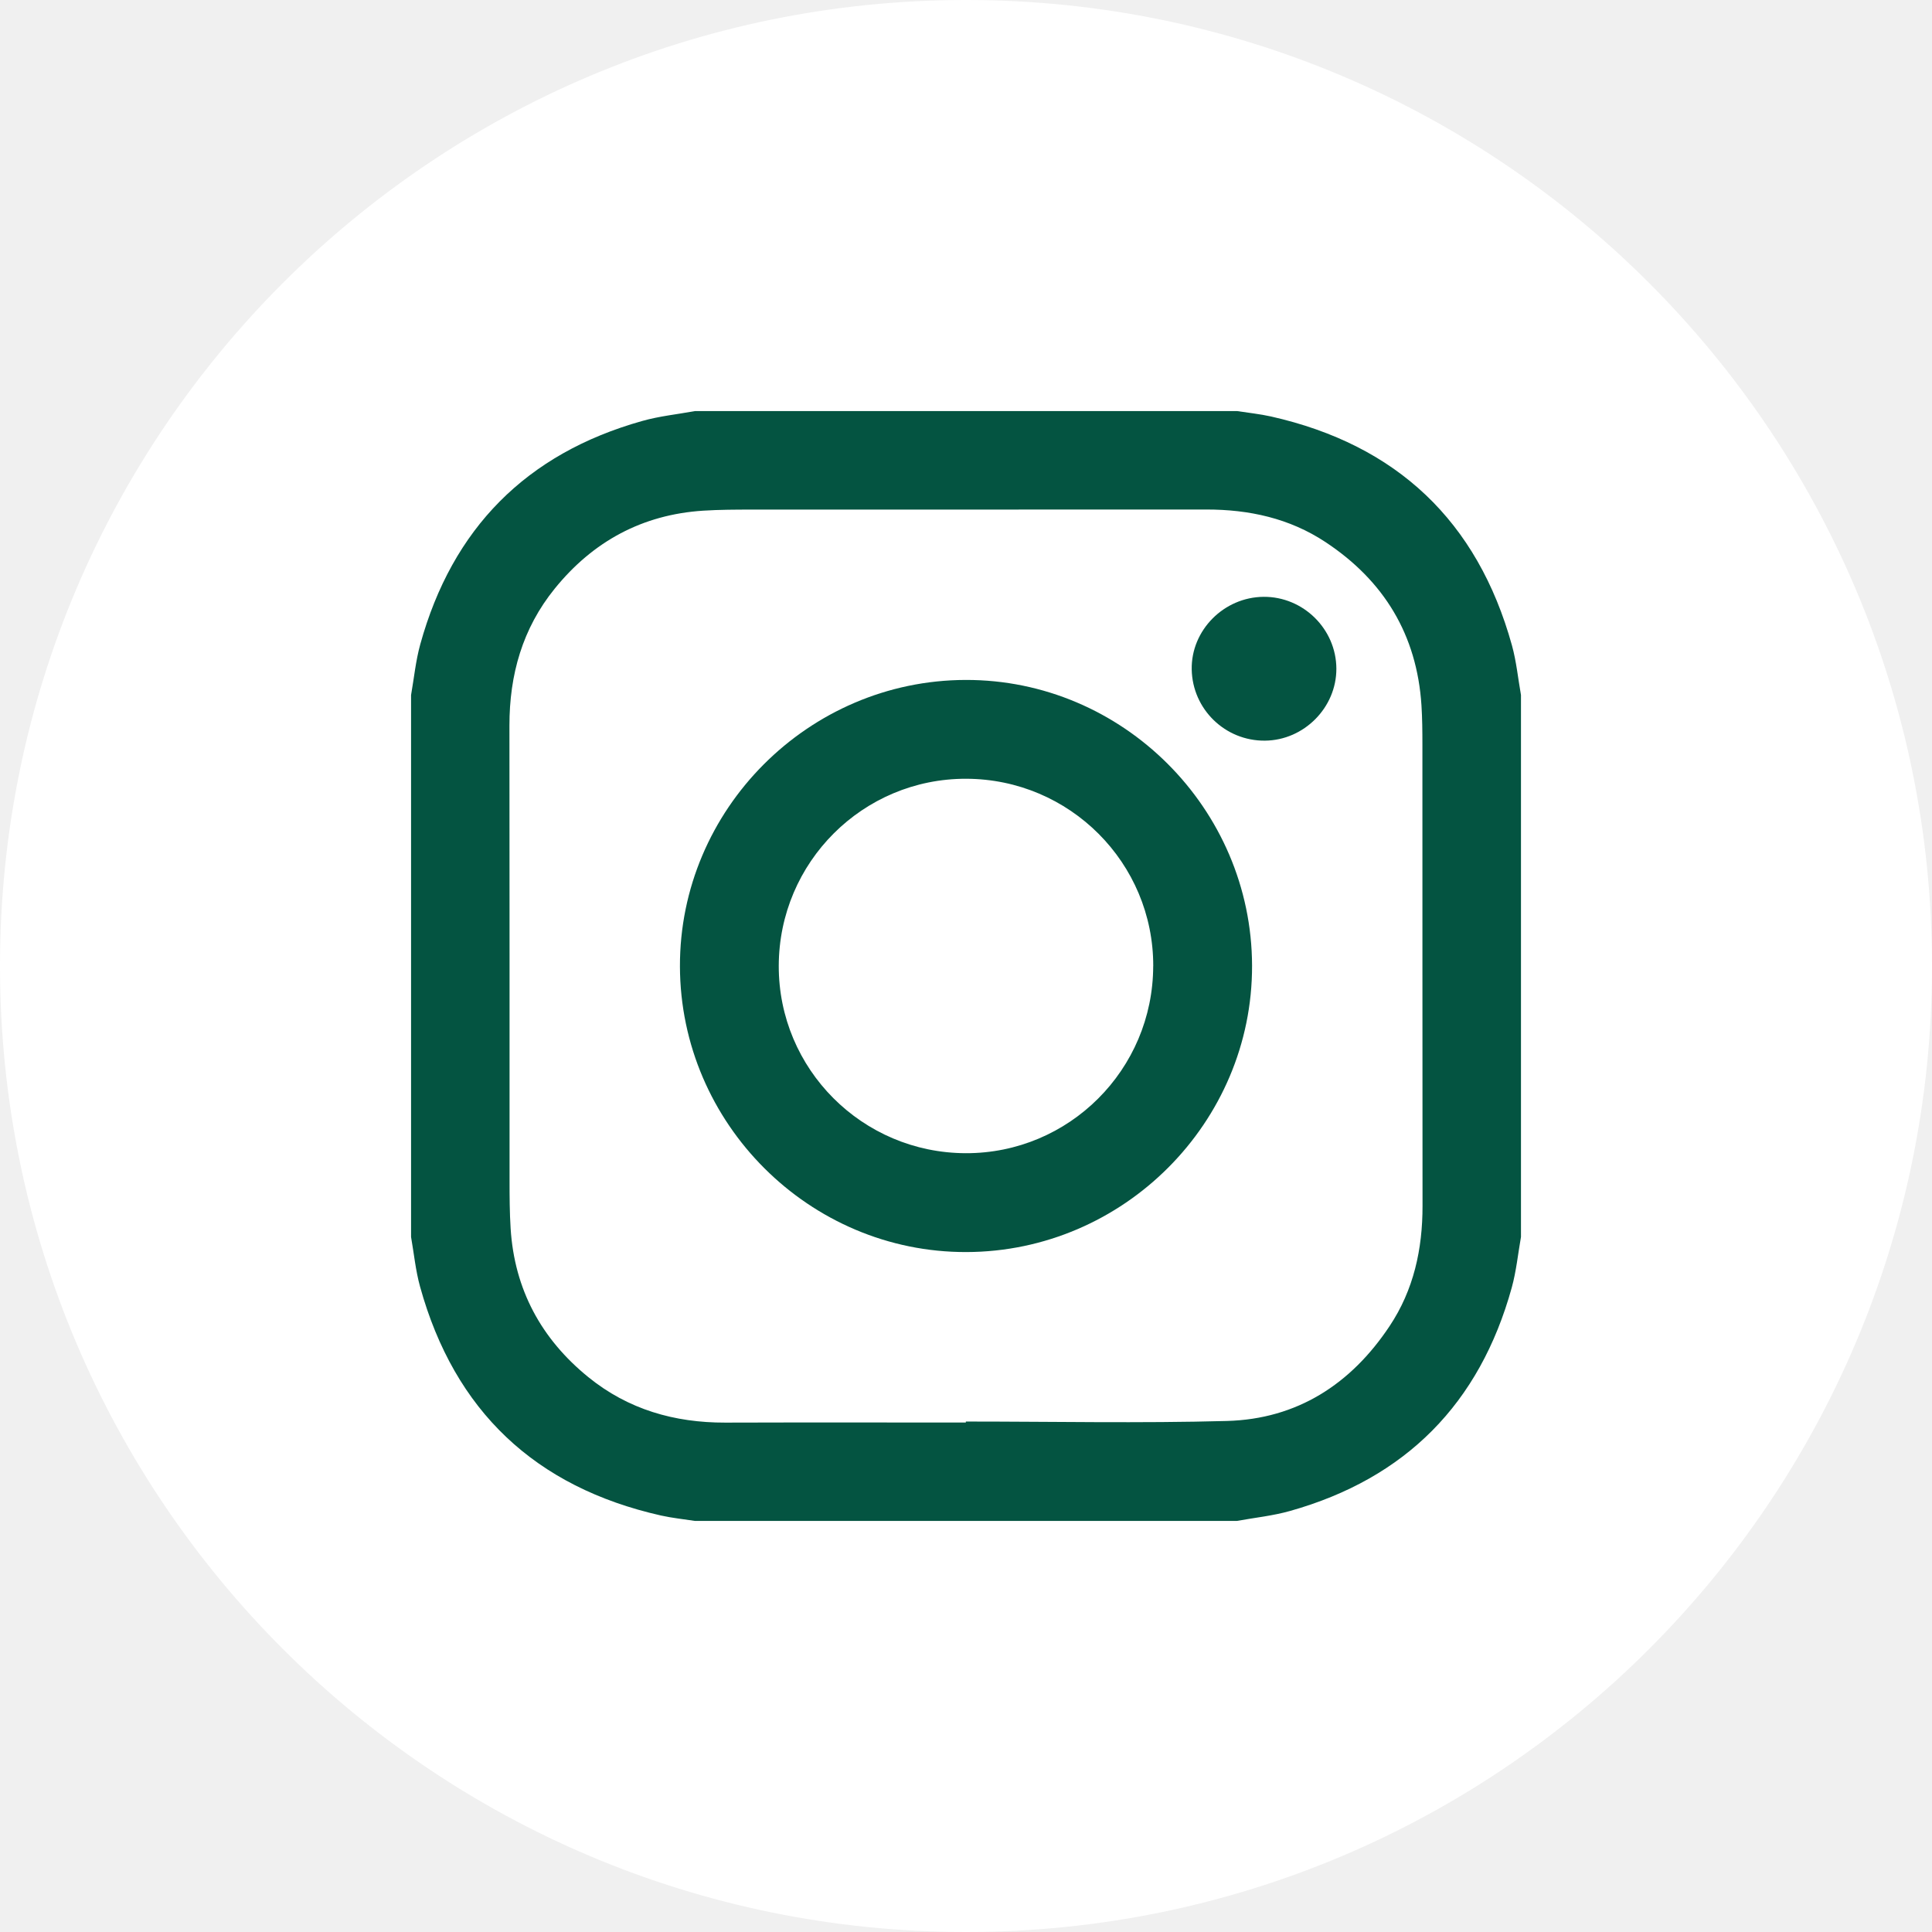
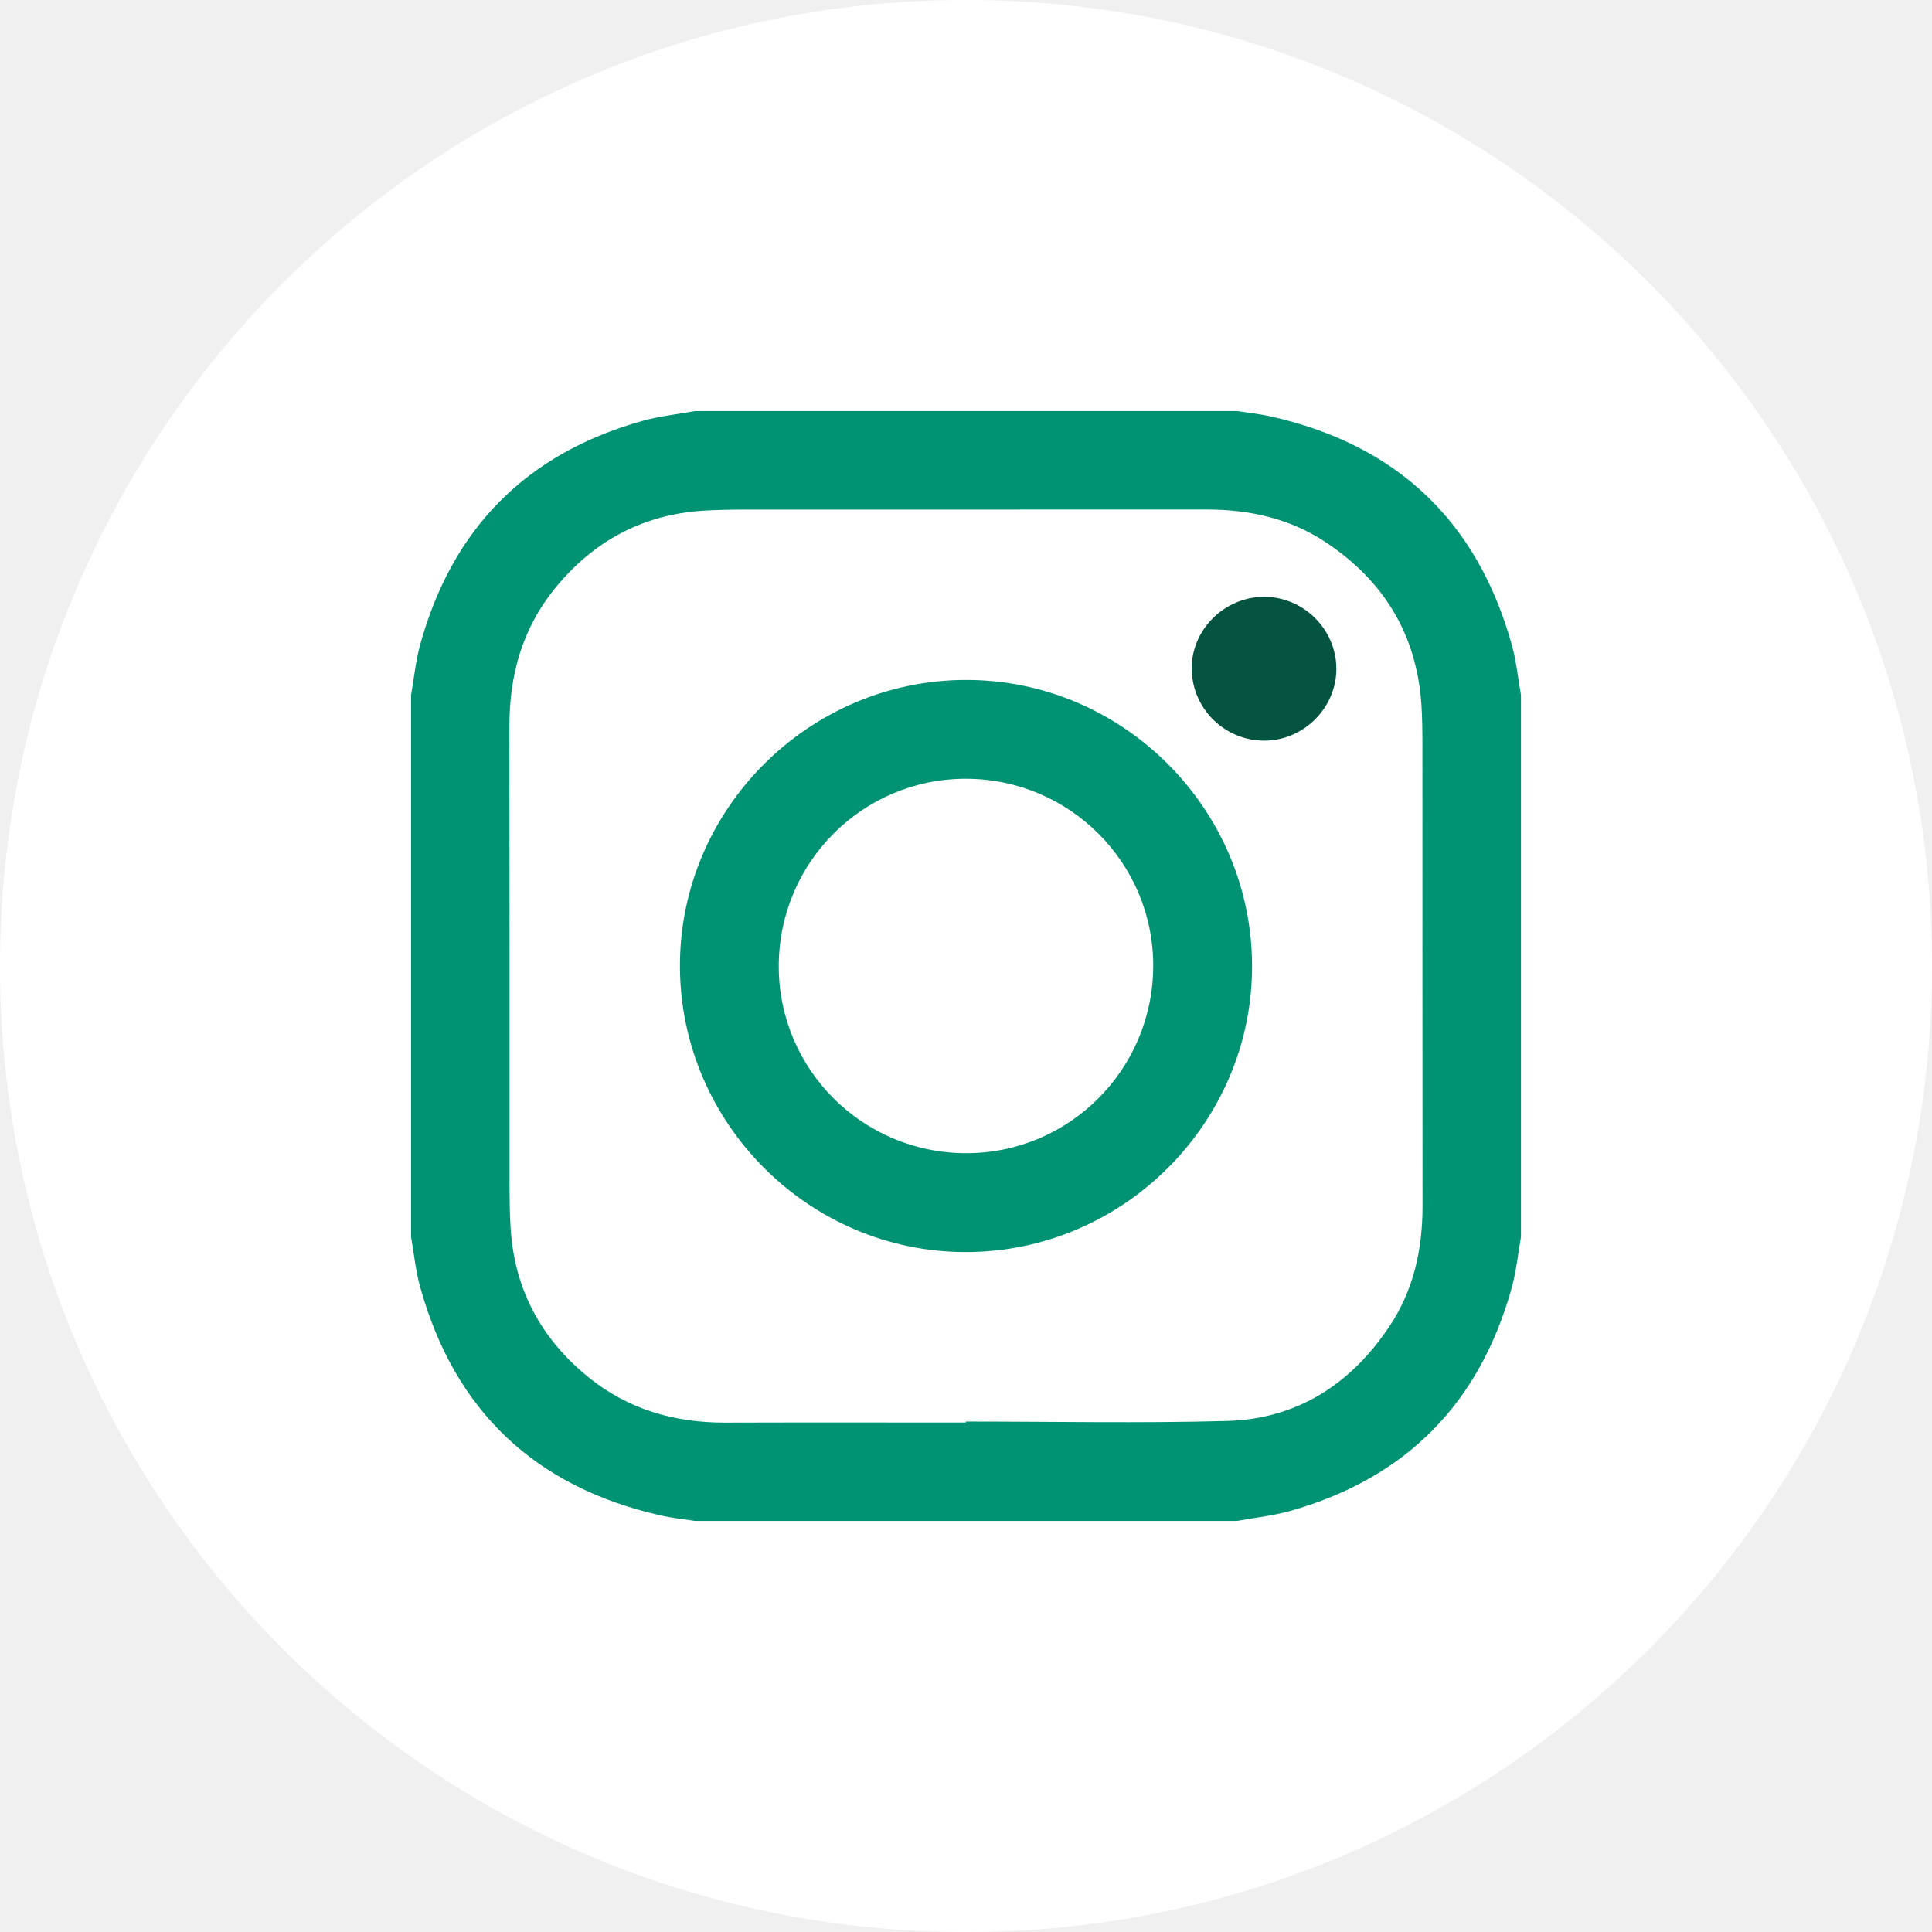
<svg xmlns="http://www.w3.org/2000/svg" width="47" height="47" viewBox="0 0 47 47" fill="none">
  <circle cx="23.5" cy="23.5" r="23.5" fill="white" />
  <g clip-path="url(#clip0_3946_482)">
-     <path d="M30.092 37H16.908C16.632 36.957 16.352 36.929 16.079 36.868C13.021 36.178 11.057 34.326 10.219 31.301C10.11 30.908 10.071 30.495 10 30.092C10 25.698 10 21.303 10 16.909C10.072 16.497 10.113 16.075 10.224 15.674C11.004 12.855 12.802 11.035 15.62 10.242C16.039 10.123 16.479 10.079 16.909 10C21.303 10 25.698 10 30.092 10C30.368 10.043 30.648 10.071 30.921 10.132C33.98 10.822 35.942 12.675 36.781 15.699C36.89 16.092 36.929 16.505 37.001 16.908V30.091C36.928 30.503 36.887 30.925 36.776 31.326C35.996 34.144 34.199 35.965 31.381 36.758C30.962 36.876 30.522 36.921 30.093 36.999L30.092 37ZM23.496 34.605V34.582C25.614 34.582 27.733 34.626 29.849 34.568C31.555 34.521 32.864 33.674 33.803 32.263C34.392 31.38 34.607 30.388 34.606 29.338C34.602 25.594 34.605 21.85 34.603 18.106C34.603 17.79 34.6 17.473 34.58 17.158C34.469 15.443 33.668 14.127 32.245 13.187C31.368 12.607 30.385 12.394 29.344 12.395C25.661 12.398 21.979 12.395 18.296 12.397C17.901 12.397 17.505 12.398 17.11 12.423C15.625 12.518 14.424 13.172 13.494 14.321C12.71 15.288 12.392 16.416 12.393 17.651C12.398 21.342 12.395 25.033 12.396 28.724C12.396 29.111 12.398 29.498 12.422 29.884C12.515 31.369 13.167 32.572 14.314 33.503C15.28 34.287 16.407 34.611 17.642 34.608C19.593 34.602 21.544 34.606 23.495 34.606L23.496 34.605Z" fill="#045441" />
-     <path d="M30.459 23.49C30.469 27.306 27.334 30.45 23.51 30.459C19.693 30.469 16.551 27.335 16.541 23.51C16.531 19.694 19.665 16.55 23.49 16.541C27.306 16.531 30.45 19.666 30.459 23.491V23.49ZM28.055 23.504C28.061 20.992 26.023 18.951 23.504 18.945C20.991 18.939 18.951 20.976 18.945 23.495C18.939 26.007 20.976 28.048 23.495 28.054C26.007 28.06 28.049 26.022 28.054 23.503L28.055 23.504Z" fill="#045441" />
+     <path d="M30.092 37H16.908C16.632 36.957 16.352 36.929 16.079 36.868C13.021 36.178 11.057 34.326 10.219 31.301C10.11 30.908 10.071 30.495 10 30.092C10 25.698 10 21.303 10 16.909C10.072 16.497 10.113 16.075 10.224 15.674C11.004 12.855 12.802 11.035 15.62 10.242C16.039 10.123 16.479 10.079 16.909 10C21.303 10 25.698 10 30.092 10C30.368 10.043 30.648 10.071 30.921 10.132C33.98 10.822 35.942 12.675 36.781 15.699C36.89 16.092 36.929 16.505 37.001 16.908V30.091C36.928 30.503 36.887 30.925 36.776 31.326C35.996 34.144 34.199 35.965 31.381 36.758C30.962 36.876 30.522 36.921 30.093 36.999L30.092 37ZM23.496 34.605V34.582C25.614 34.582 27.733 34.626 29.849 34.568C31.555 34.521 32.864 33.674 33.803 32.263C34.392 31.38 34.607 30.388 34.606 29.338C34.602 25.594 34.605 21.85 34.603 18.106C34.603 17.79 34.6 17.473 34.58 17.158C34.469 15.443 33.668 14.127 32.245 13.187C31.368 12.607 30.385 12.394 29.344 12.395C25.661 12.398 21.979 12.395 18.296 12.397C17.901 12.397 17.505 12.398 17.11 12.423C15.625 12.518 14.424 13.172 13.494 14.321C12.71 15.288 12.392 16.416 12.393 17.651C12.398 21.342 12.395 25.033 12.396 28.724C12.396 29.111 12.398 29.498 12.422 29.884C12.515 31.369 13.167 32.572 14.314 33.503C15.28 34.287 16.407 34.611 17.642 34.608C19.593 34.602 21.544 34.606 23.495 34.606L23.496 34.605Z" fill="#009373" />
+     <path d="M30.459 23.49C30.469 27.306 27.334 30.45 23.51 30.459C19.693 30.469 16.551 27.335 16.541 23.51C16.531 19.694 19.665 16.55 23.49 16.541C27.306 16.531 30.45 19.666 30.459 23.491V23.49ZM28.055 23.504C28.061 20.992 26.023 18.951 23.504 18.945C20.991 18.939 18.951 20.976 18.945 23.495C18.939 26.007 20.976 28.048 23.495 28.054C26.007 28.06 28.049 26.022 28.054 23.503L28.055 23.504Z" fill="#009373" />
    <path d="M30.74 14.519C31.705 14.512 32.506 15.303 32.51 16.266C32.513 17.212 31.724 18.009 30.773 18.018C29.804 18.027 29.008 17.253 28.991 16.285C28.974 15.333 29.773 14.526 30.741 14.519H30.74Z" fill="#045441" />
  </g>
  <defs>
    <clipPath id="clip0_3946_482">
      <rect width="27" height="27" fill="white" transform="translate(10 10)" />
    </clipPath>
  </defs>
</svg>
